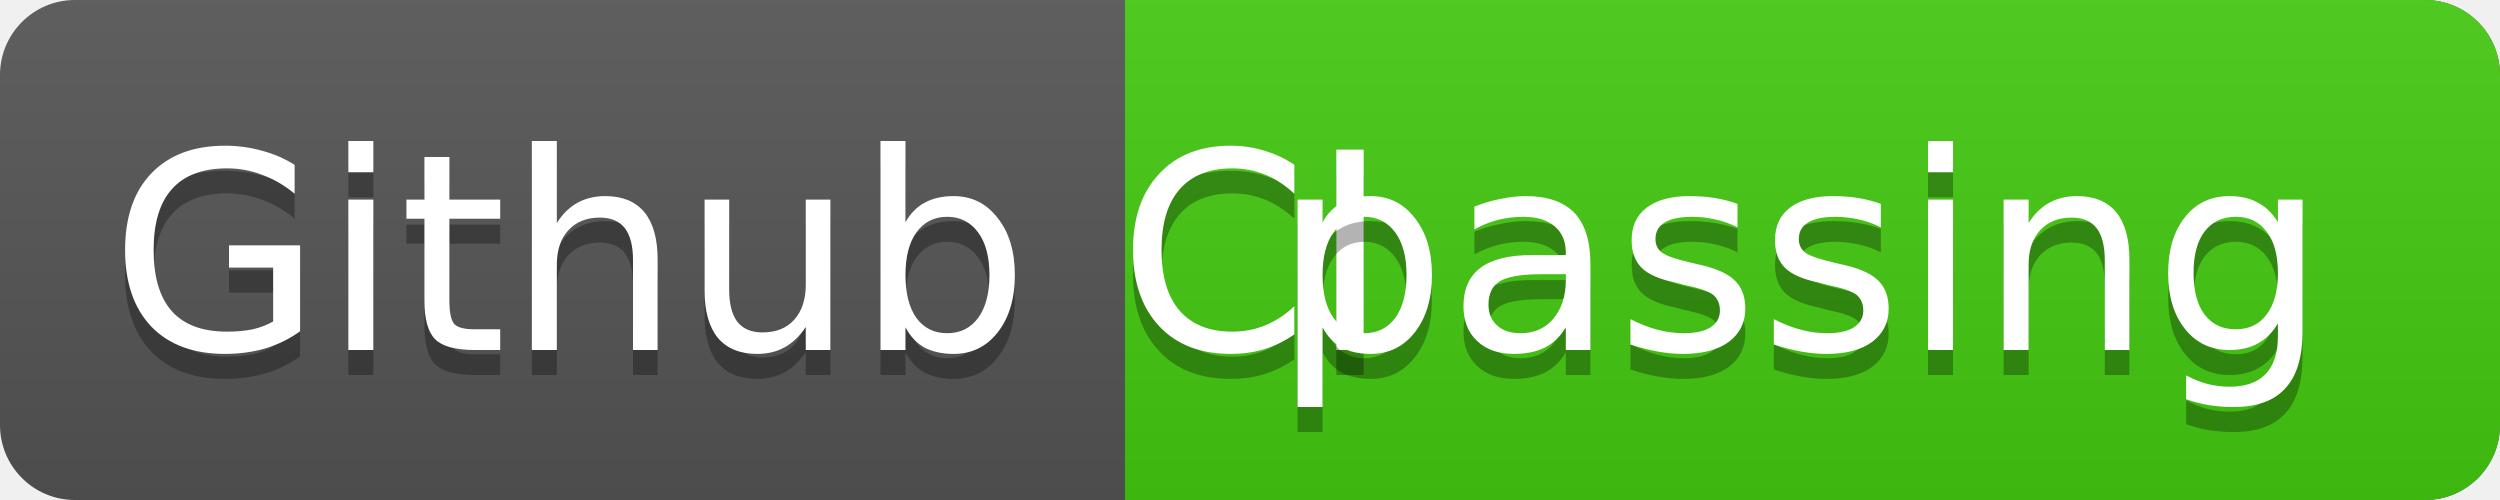
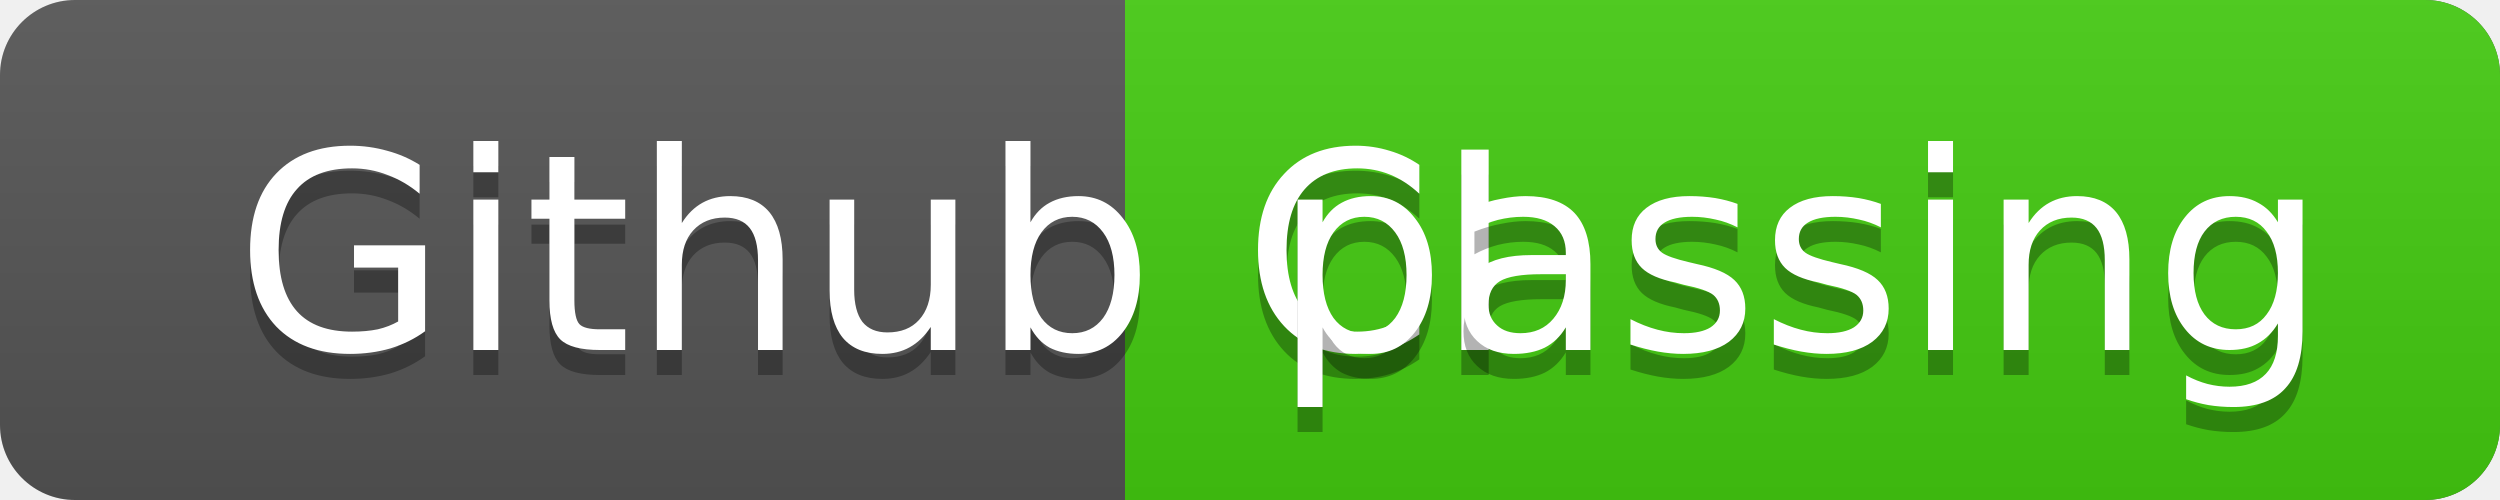
<svg xmlns="http://www.w3.org/2000/svg" width="100" height="20">
  <linearGradient id="a" x2="0" y2="100%">
    <stop offset="0" stop-color="#bbb" stop-opacity=".1" />
    <stop offset="1" stop-opacity=".1" />
  </linearGradient>
  <rect rx="3" width="100" height="20" fill="#555" />
  <rect rx="3" x="45" width="55" height="20" fill="#4c1" />
  <path fill="#4c1" d="M45 0h4v20h-4z" />
  <rect rx="3" width="100" height="20" fill="url(#a)" />
  <g fill="#fff" text-anchor="middle" font-family="DejaVu Sans,Verdana,Geneva,sans-serif" font-size="11">
-     <text x="30" y="15" fill="#010101" fill-opacity=".3">Github CI</text>
-     <text x="30" y="14">Github CI</text>
+     <text x="35" y="15" fill="#010101" fill-opacity=".3">Github CI</text>
+     <text x="35" y="14">Github CI</text>
    <text x="72" y="15" fill="#010101" fill-opacity=".3">passing</text>
    <text x="72" y="14">passing</text>
  </g>
</svg>
